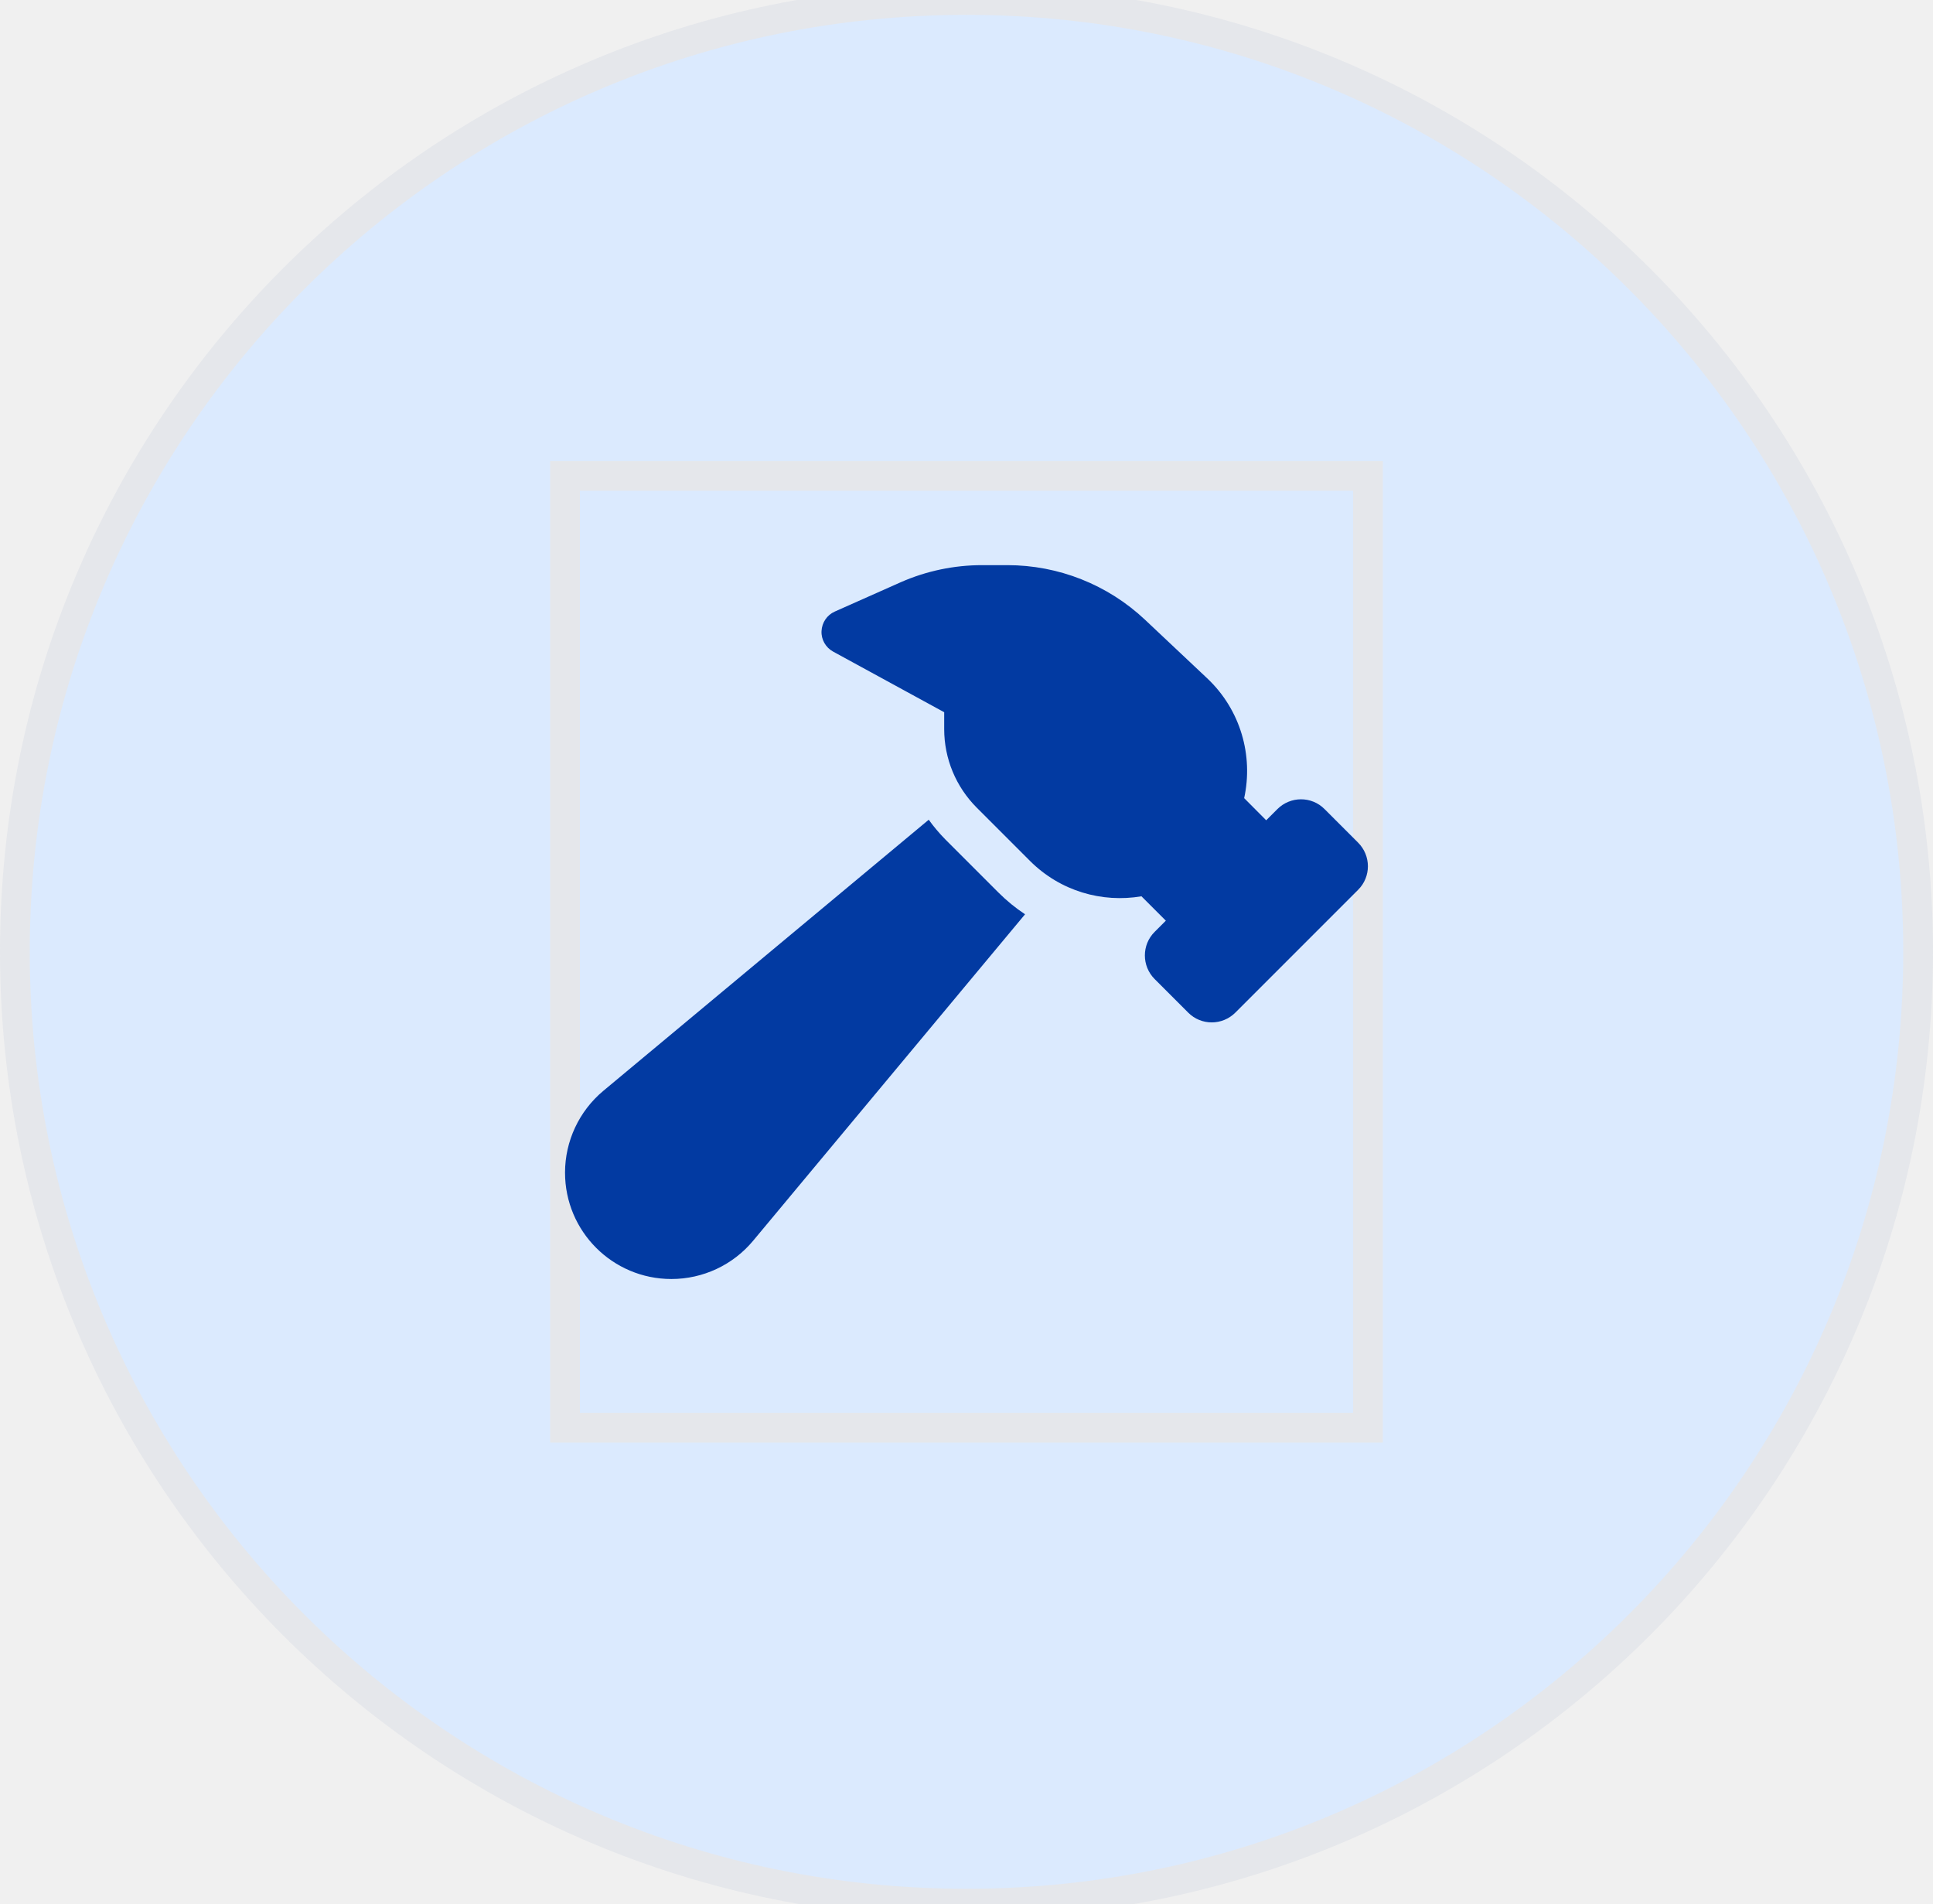
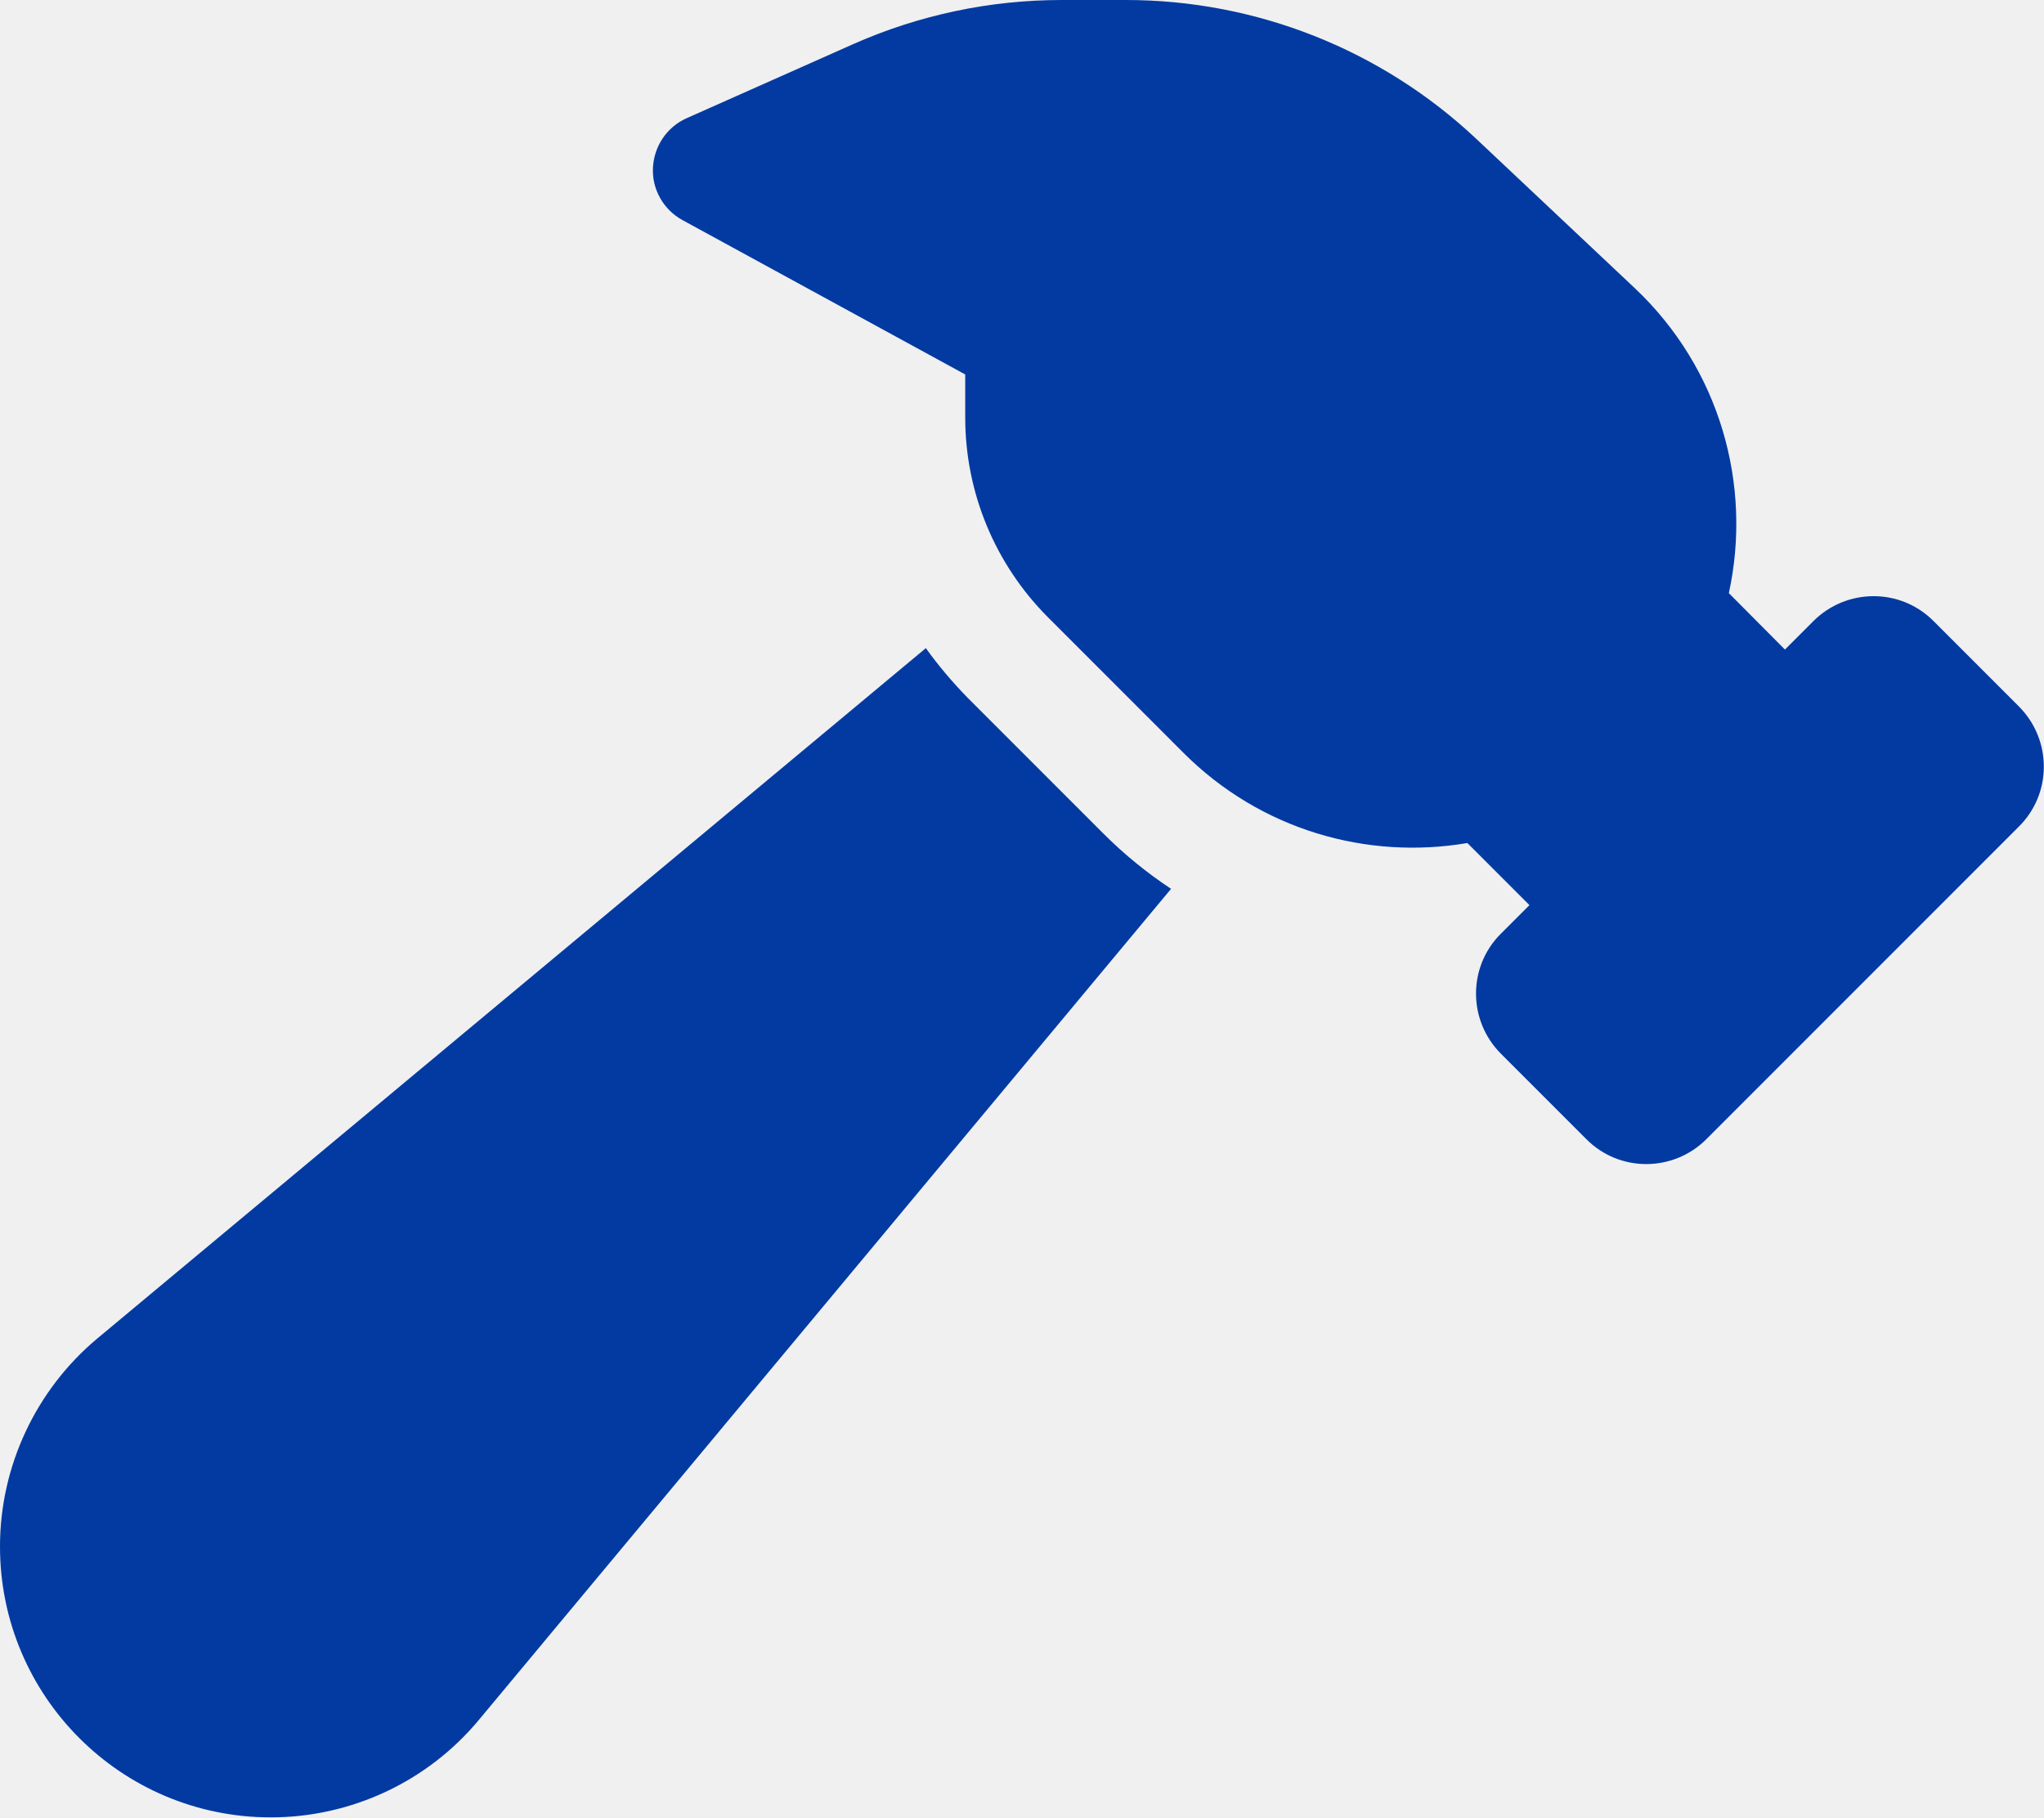
- <svg xmlns="http://www.w3.org/2000/svg" width="65" height="64" viewBox="0 0 65 64" fill="none">
-   <path d="M32.5 0C50.173 0 64.5 14.327 64.5 32C64.5 49.673 50.173 64 32.5 64C14.827 64 0.5 49.673 0.5 32C0.5 14.327 14.827 0 32.5 0Z" fill="#DBEAFE" />
-   <path d="M32.5 0C50.173 0 64.5 14.327 64.5 32C64.5 49.673 50.173 64 32.5 64C14.827 64 0.5 49.673 0.5 32C0.5 14.327 14.827 0 32.5 0Z" stroke="#E5E7EB" />
-   <path d="M46 48H19V16H46V48Z" stroke="#E5E7EB" />
-   <g clip-path="url(#clip0_174_2659)">
-     <path d="M38.383 30.133C37.061 30.358 35.655 29.964 34.633 28.942L32.847 27.156C32.144 26.453 31.75 25.506 31.75 24.512V23.945L28.014 21.906C27.766 21.77 27.611 21.503 27.625 21.217C27.639 20.931 27.808 20.678 28.07 20.561L30.283 19.577C31.145 19.197 32.078 19 33.025 19H33.873C35.594 19 37.248 19.656 38.5 20.833L40.591 22.802C41.725 23.87 42.147 25.413 41.837 26.833L42.578 27.578L42.953 27.203C43.394 26.762 44.106 26.762 44.542 27.203L45.667 28.328C46.108 28.769 46.108 29.481 45.667 29.917L41.542 34.042C41.102 34.483 40.389 34.483 39.953 34.042L38.828 32.917C38.388 32.477 38.388 31.764 38.828 31.328L39.203 30.953L38.383 30.133ZM20.284 36.677L31.23 27.559C31.394 27.789 31.581 28.009 31.783 28.216L33.569 30.002C33.85 30.283 34.15 30.527 34.469 30.738L25.323 41.716C24.644 42.531 23.636 43 22.577 43C20.598 43 19 41.397 19 39.423C19 38.364 19.473 37.356 20.284 36.677Z" fill="#023AA2" />
-   </g>
-   <defs>
-     <clipPath id="clip0_174_2659">
-       <path d="M19 19H46V43H19V19Z" fill="white" />
-     </clipPath>
-   </defs>
+ <svg xmlns="http://www.w3.org/2000/svg" width="27" height="24" viewBox="0 0 27 24" fill="none">
+   <path d="M19.383 11.133C18.061 11.358 16.655 10.964 15.633 9.942L13.847 8.156C13.144 7.453 12.75 6.506 12.75 5.513V4.945L9.014 2.906C8.766 2.77 8.611 2.503 8.625 2.217C8.639 1.931 8.808 1.678 9.07 1.561L11.283 0.577C12.145 0.197 13.078 0 14.025 0H14.873C16.594 0 18.248 0.656 19.5 1.833L21.591 3.802C22.725 4.87 23.147 6.412 22.837 7.833L23.578 8.578L23.953 8.203C24.394 7.763 25.106 7.763 25.542 8.203L26.667 9.328C27.108 9.769 27.108 10.481 26.667 10.917L22.542 15.042C22.102 15.483 21.389 15.483 20.953 15.042L19.828 13.917C19.387 13.477 19.387 12.764 19.828 12.328L20.203 11.953L19.383 11.133ZM1.284 17.677L12.23 8.559C12.394 8.789 12.581 9.009 12.783 9.216L14.569 11.002C14.85 11.283 15.15 11.527 15.469 11.738L6.323 22.716C5.644 23.531 4.636 24 3.577 24C1.598 24 0 22.397 0 20.423C0 19.364 0.473 18.356 1.284 17.677Z" fill="#023AA2" />
</svg>
